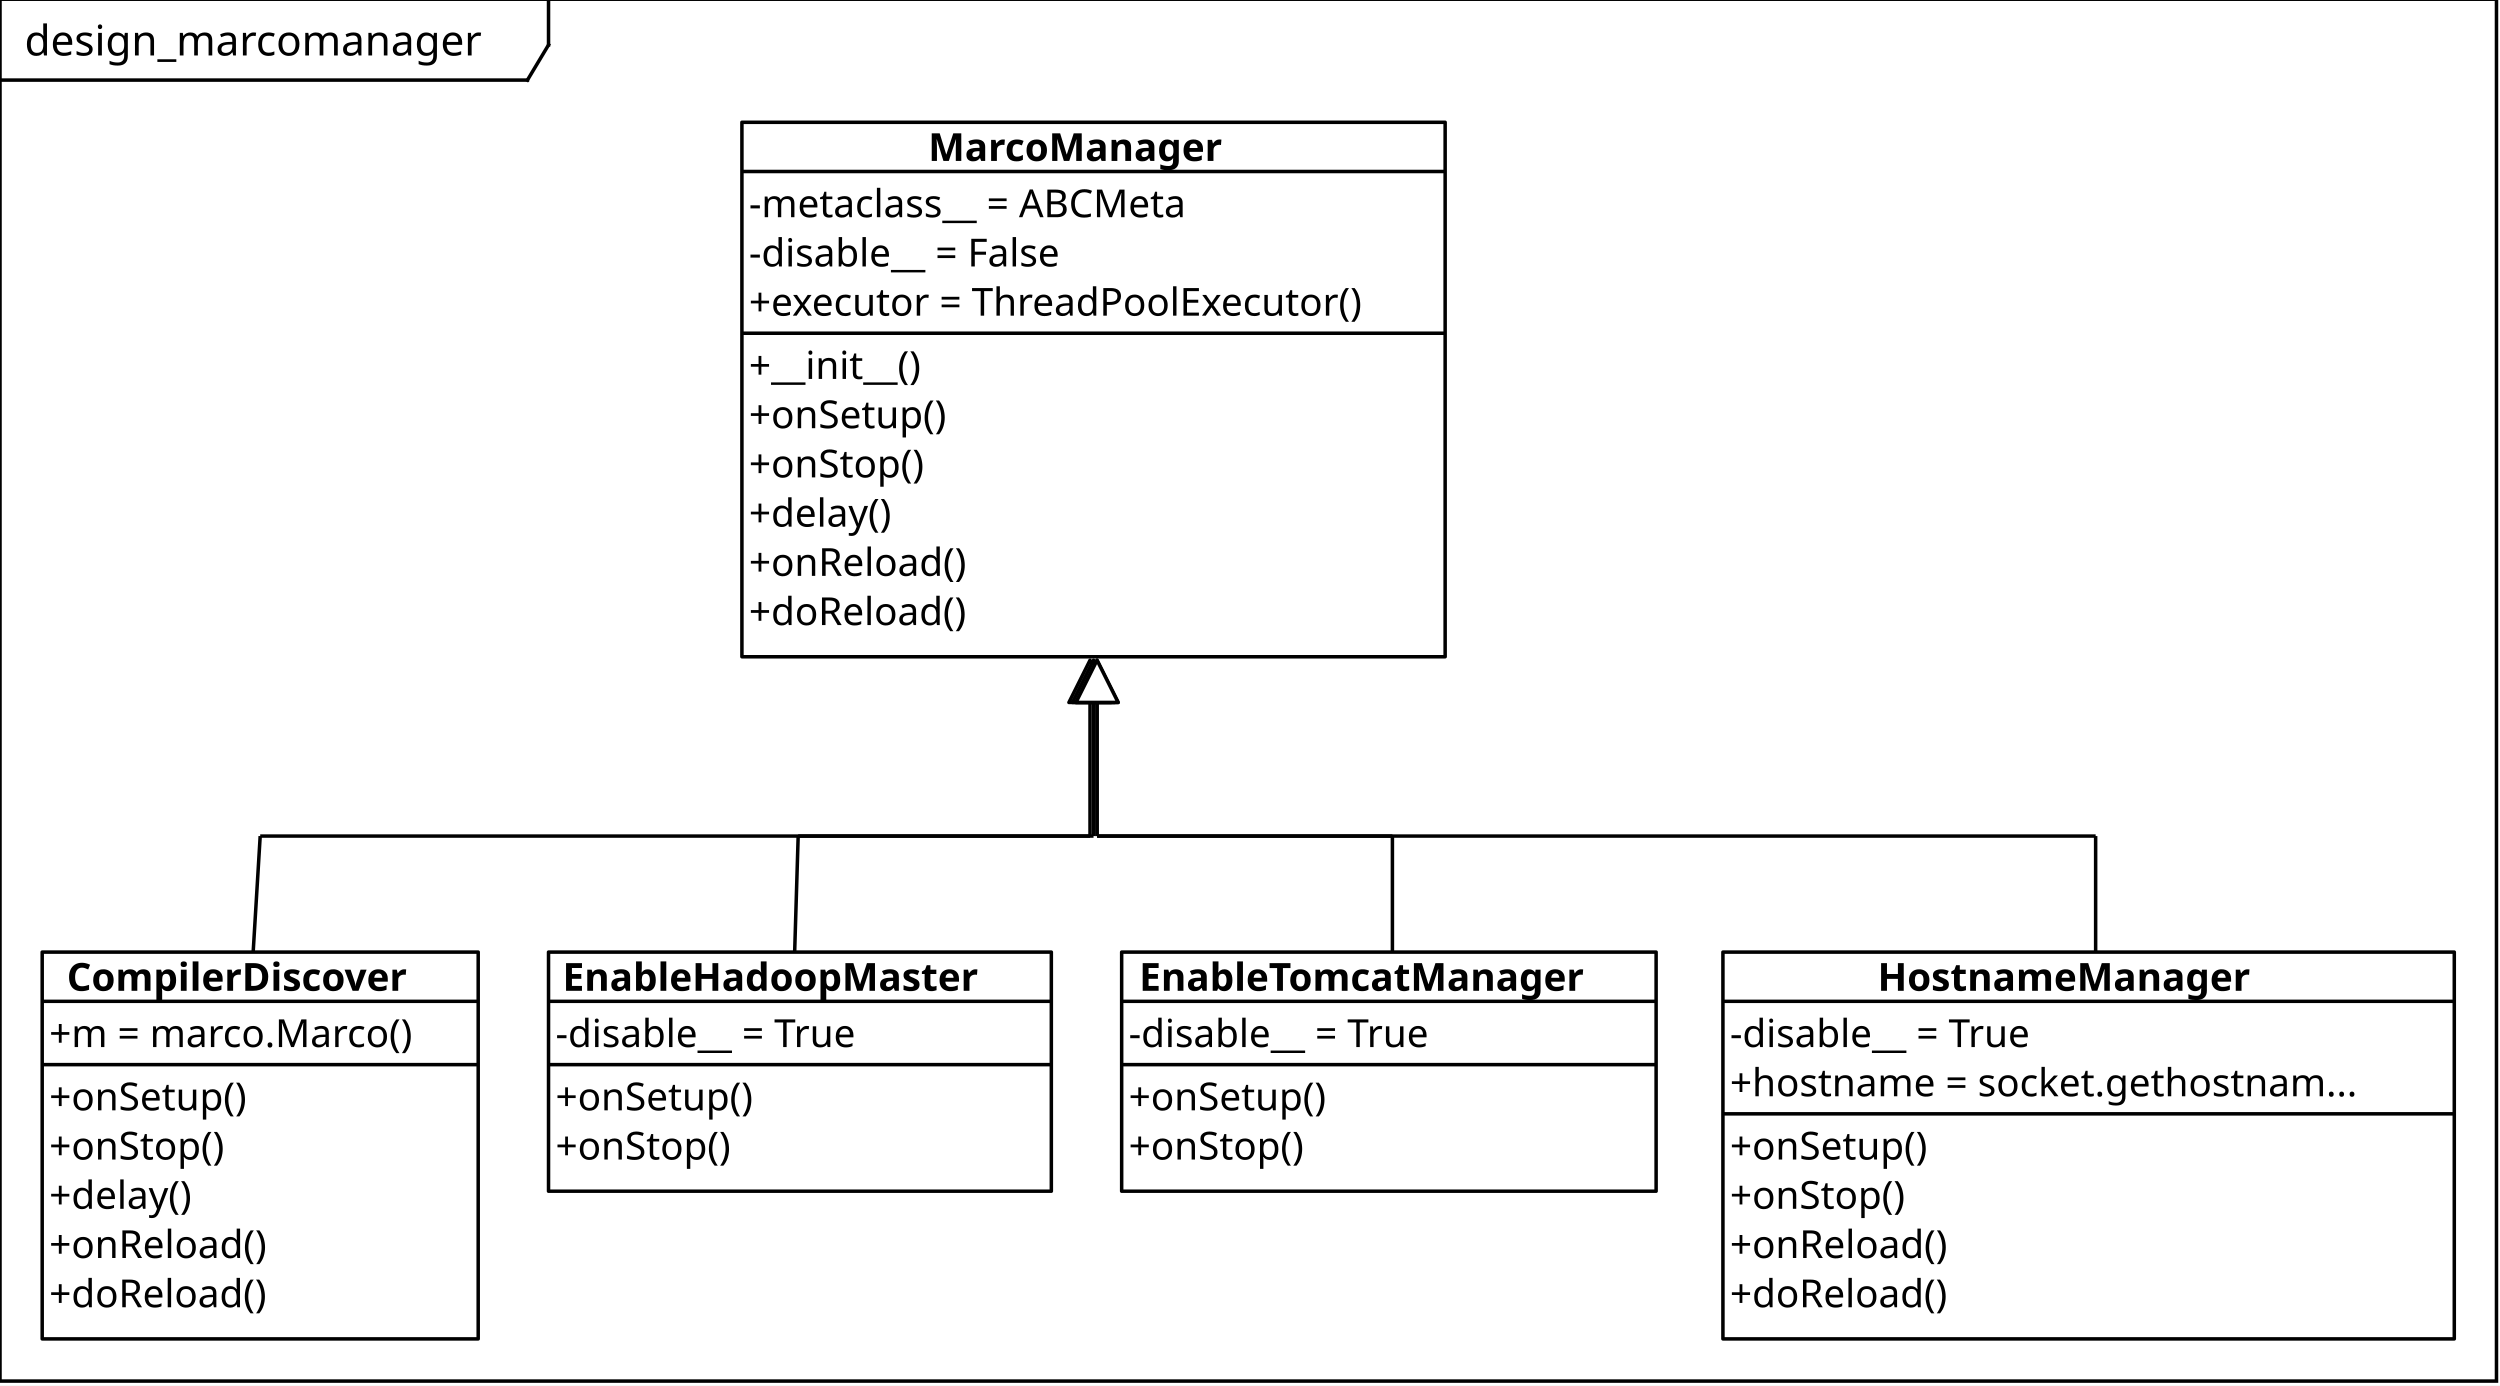
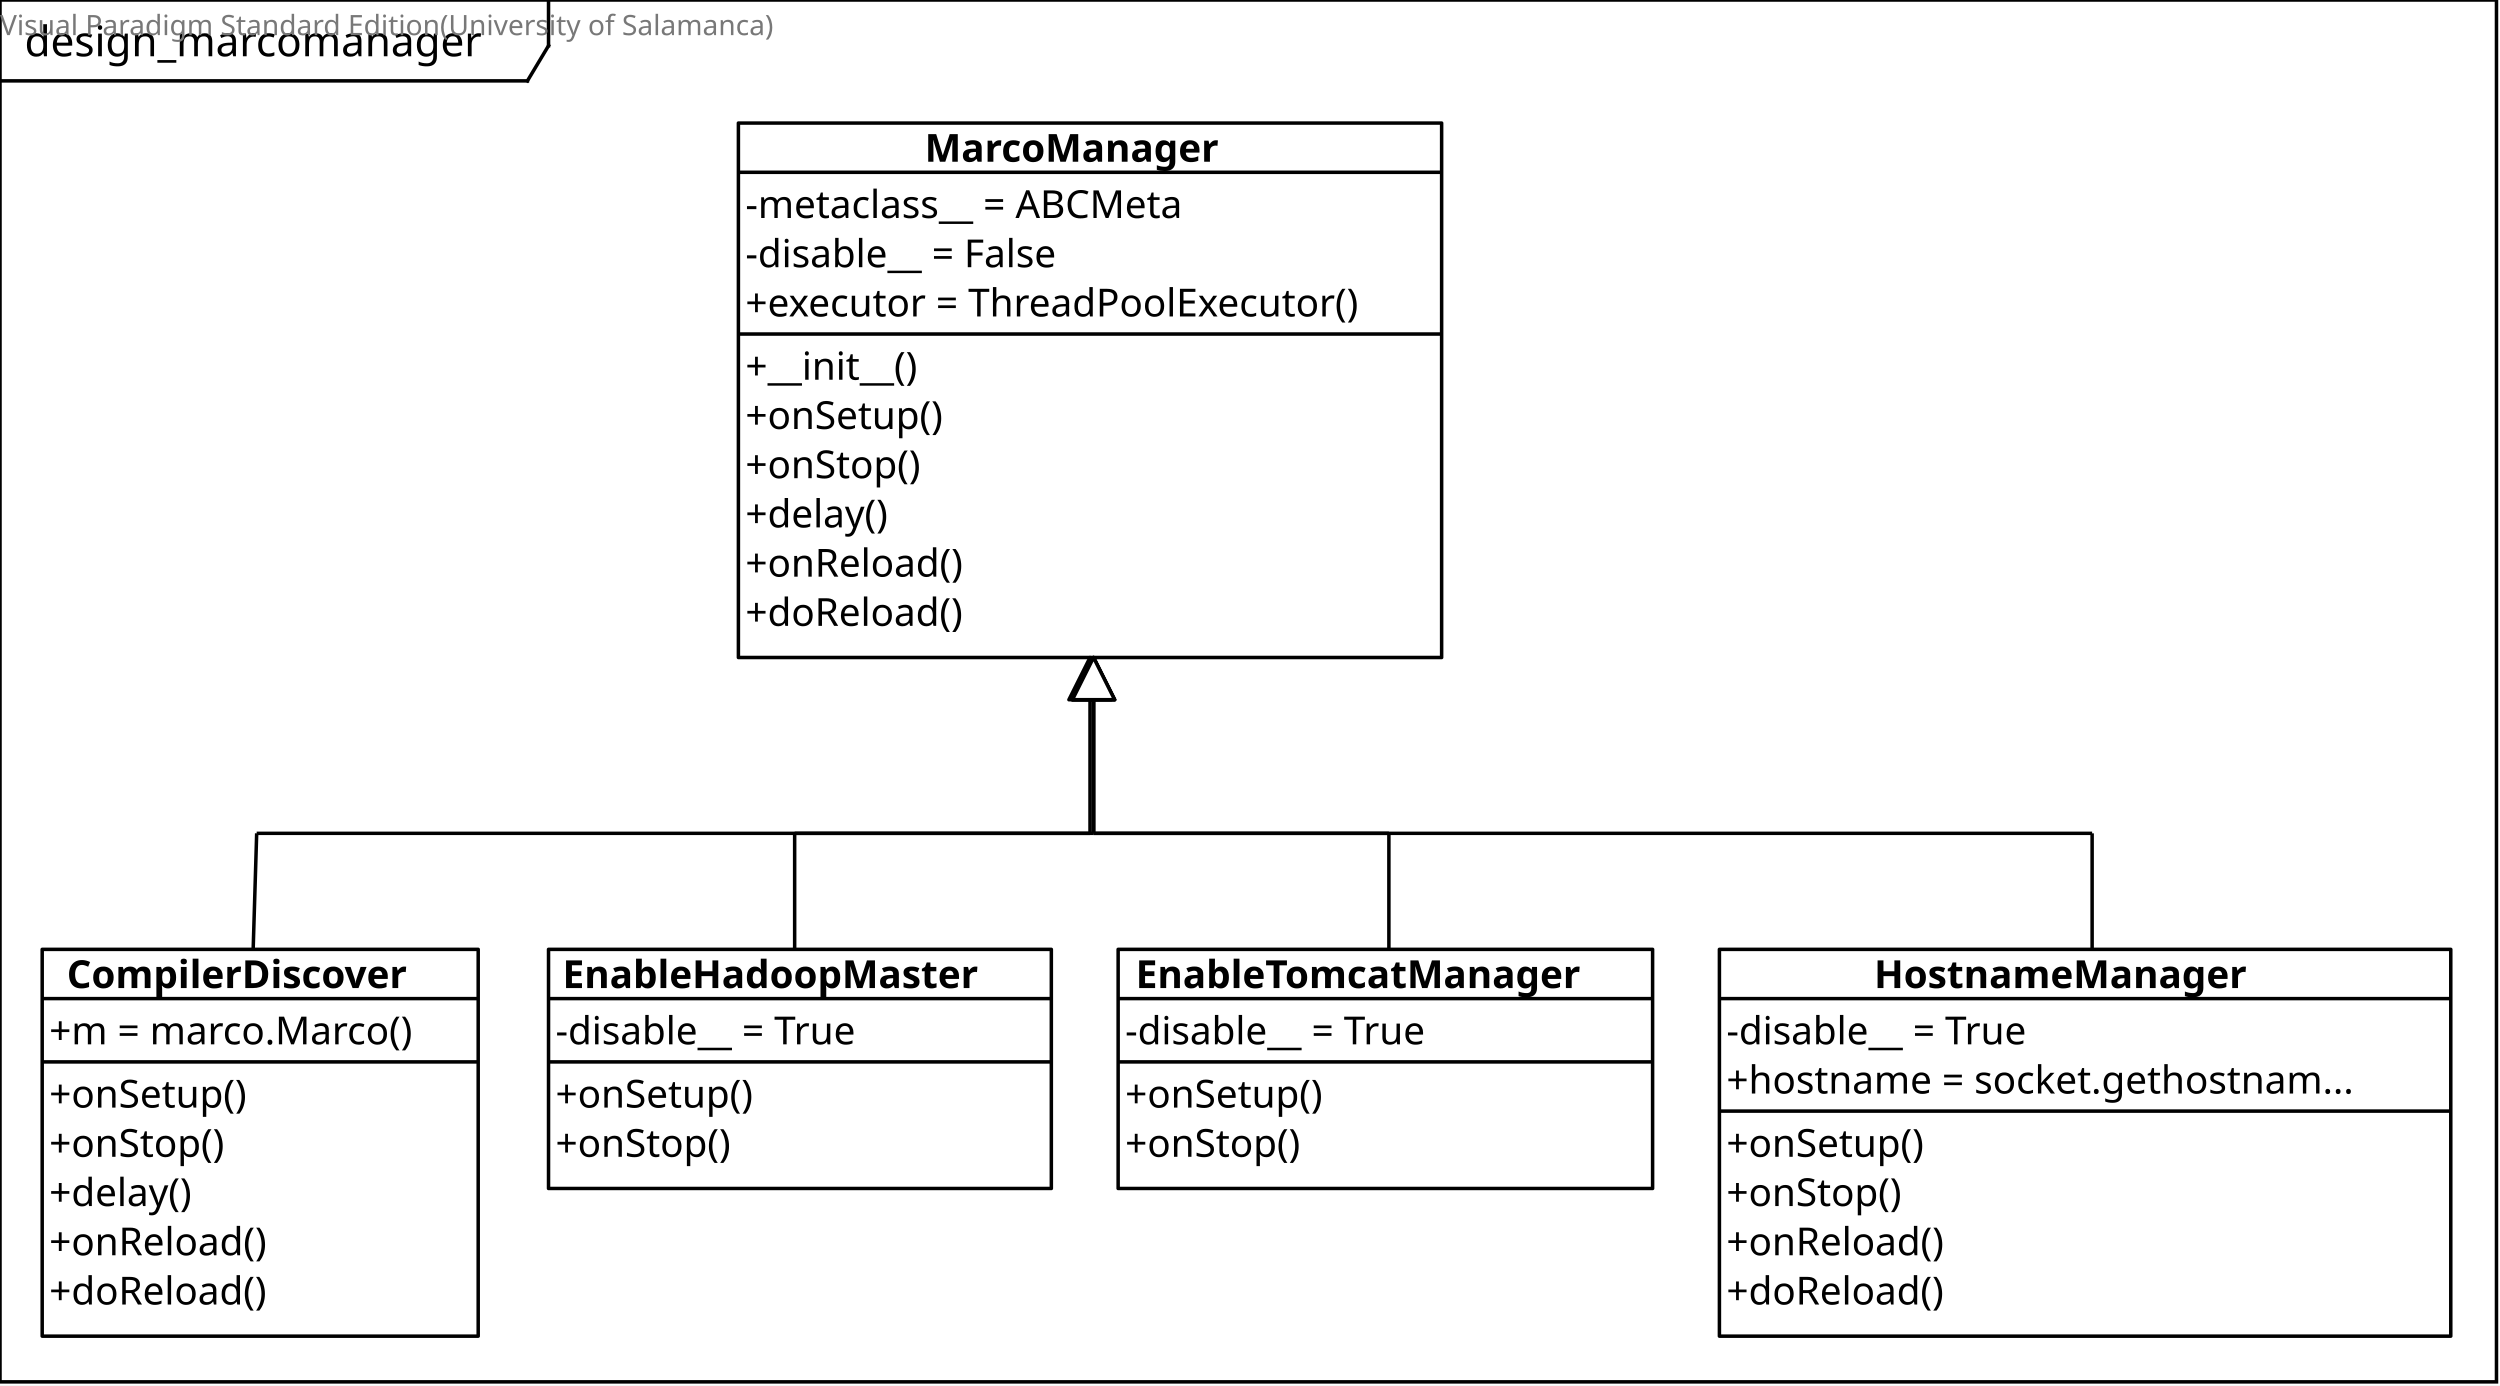
- <svg xmlns="http://www.w3.org/2000/svg" color-interpolation="auto" color-rendering="auto" fill="rgb(0,0,0)" fill-opacity="0" font-family="'Dialog'" font-size="12" font-style="normal" font-weight="normal" height="394" image-rendering="auto" shape-rendering="auto" stroke="rgb(0,0,0)" stroke-dasharray="none" stroke-dashoffset="0" stroke-linecap="square" stroke-linejoin="miter" stroke-miterlimit="10" stroke-opacity="0" stroke-width="1" text-rendering="auto" width="711">
+ <svg xmlns="http://www.w3.org/2000/svg" fill-opacity="0" color-rendering="auto" color-interpolation="auto" stroke="rgb(0,0,0)" text-rendering="auto" stroke-linecap="square" width="711" stroke-miterlimit="10" stroke-opacity="0" shape-rendering="auto" fill="rgb(0,0,0)" stroke-dasharray="none" font-weight="normal" stroke-width="1" height="394" font-family="'Dialog'" font-style="normal" stroke-linejoin="miter" font-size="12" stroke-dashoffset="0" image-rendering="auto">
  <defs id="genericDefs" />
  <g>
    <defs id="defs1">
      <clipPath clipPathUnits="userSpaceOnUse" id="clipPath1">
        <path d="M-7 -7 L211 -7 L211 163 L-7 163 L-7 -7 Z" />
      </clipPath>
      <clipPath clipPathUnits="userSpaceOnUse" id="clipPath2">
        <path d="M0 0 L0 138 L200 138 L200 0 Z" />
      </clipPath>
      <clipPath clipPathUnits="userSpaceOnUse" id="clipPath3">
        <path d="M0 0 L200 0 L200 14 L0 14 L0 0 Z" />
      </clipPath>
      <clipPath clipPathUnits="userSpaceOnUse" id="clipPath4">
        <path d="M-7 -7 L219 -7 L219 121 L-7 121 L-7 -7 Z" />
      </clipPath>
      <clipPath clipPathUnits="userSpaceOnUse" id="clipPath5">
-         <path d="M0 -0 L0 96 L208 96 L208 -0 Z" />
+         <path d="M0 0 L0 96 L208 96 L208 0 Z" />
      </clipPath>
      <clipPath clipPathUnits="userSpaceOnUse" id="clipPath6">
-         <path d="M0 -0 L208 -0 L208 14 L0 14 L0 -0 Z" />
+         <path d="M0 0 L207 0 L207 14 L0 14 L0 0 Z" />
      </clipPath>
      <clipPath clipPathUnits="userSpaceOnUse" id="clipPath7">
        <path d="M-7 -7 L163 -7 L163 79 L-7 79 L-7 -7 Z" />
      </clipPath>
      <clipPath clipPathUnits="userSpaceOnUse" id="clipPath8">
-         <path d="M0 -0 L0 54 L152 54 L152 -0 Z" />
+         <path d="M0 0 L0 54 L152 54 L152 0 Z" />
      </clipPath>
      <clipPath clipPathUnits="userSpaceOnUse" id="clipPath9">
-         <path d="M0 -0 L152 -0 L152 14 L0 14 L0 -0 Z" />
+         <path d="M0 0 L152 0 L152 14 L0 14 L0 0 Z" />
      </clipPath>
      <clipPath clipPathUnits="userSpaceOnUse" id="clipPath10">
        <path d="M-7 -7 L154 -7 L154 79 L-7 79 L-7 -7 Z" />
      </clipPath>
      <clipPath clipPathUnits="userSpaceOnUse" id="clipPath11">
-         <path d="M0 -0 L0 54 L143 54 L143 -0 Z" />
+         <path d="M0 0 L0 54 L143 54 L143 0 Z" />
      </clipPath>
      <clipPath clipPathUnits="userSpaceOnUse" id="clipPath12">
-         <path d="M0 -0 L143 -0 L143 14 L0 14 L0 -0 Z" />
+         <path d="M0 0 L143 0 L143 14 L0 14 L0 0 Z" />
      </clipPath>
      <clipPath clipPathUnits="userSpaceOnUse" id="clipPath13">
        <path d="M-7 -7 L135 -7 L135 121 L-7 121 L-7 -7 Z" />
      </clipPath>
      <clipPath clipPathUnits="userSpaceOnUse" id="clipPath14">
-         <path d="M0 -0 L0 96 L124 96 L124 -0 Z" />
+         <path d="M0 0 L0 96 L124 96 L124 0 Z" />
      </clipPath>
      <clipPath clipPathUnits="userSpaceOnUse" id="clipPath15">
-         <path d="M0 -0 L124 -0 L124 14 L0 14 L0 -0 Z" />
+         <path d="M0 0 L124 0 L124 14 L0 14 L0 0 Z" />
      </clipPath>
      <clipPath clipPathUnits="userSpaceOnUse" id="clipPath16">
-         <path d="M0 -0 L352 -0 L352 198 L0 198 L0 -0 Z" />
+         <path d="M0 0 L351 0 L351 198 L0 198 L0 0 Z" />
      </clipPath>
      <clipPath clipPathUnits="userSpaceOnUse" id="clipPath17">
-         <path d="M0 -0 L200 -0 L200 198 L0 198 L0 -0 Z" />
+         <path d="M0 0 L199 0 L199 198 L0 198 L0 0 Z" />
      </clipPath>
      <clipPath clipPathUnits="userSpaceOnUse" id="clipPath18">
-         <path d="M0 -0 L400 -0 L400 198 L0 198 L0 -0 Z" />
+         <path d="M0 0 L399 0 L399 198 L0 198 L0 0 Z" />
      </clipPath>
    </defs>
-     <g fill="white" fill-opacity="1" stroke="white" stroke-opacity="1" text-rendering="geometricPrecision">
-       <rect height="394" stroke="none" width="711" x="0" y="0" />
-       <rect fill="none" height="393" stroke="black" transform="translate(-68,-20.2222)" width="710" x="68" y="20" />
-       <text fill="black" stroke="none" transform="translate(-68,-20.2222)" x="75" y="36" xml:space="preserve">design_marcomanager</text>
-       <line fill="none" stroke="black" transform="translate(-68,-20.2222)" x1="68" x2="218" y1="43" y2="43" />
-       <line fill="none" stroke="black" transform="translate(-68,-20.2222)" x1="224" x2="224" y1="20" y2="33" />
-       <line fill="none" stroke="black" transform="translate(-68,-20.2222)" x1="224" x2="218" y1="33" y2="43" />
-     </g>
-     <g fill="white" fill-opacity="1" font-family="sans-serif" font-size="11" font-weight="bold" stroke="white" stroke-opacity="1" text-rendering="geometricPrecision" transform="translate(211,34.7778)">
-       <rect clip-path="url(#clipPath1)" height="152" stroke="none" width="200" x="0" y="0" />
-     </g>
-     <g fill="black" fill-opacity="1" font-family="sans-serif" font-size="11" font-weight="bold" stroke="black" stroke-linecap="butt" stroke-linejoin="round" stroke-miterlimit="0" stroke-opacity="1" text-rendering="geometricPrecision" transform="translate(211,34.7778)">
-       <rect clip-path="url(#clipPath1)" fill="none" height="152" width="200" x="0" y="0" />
-       <line clip-path="url(#clipPath1)" fill="none" x1="0" x2="200" y1="14" y2="14" />
-     </g>
-     <g fill="black" fill-opacity="1" font-family="sans-serif" font-size="11" stroke="black" stroke-opacity="1" text-rendering="geometricPrecision" transform="matrix(1,0,0,1,211,48.7778)">
-       <text clip-path="url(#clipPath2)" stroke="none" x="2" y="13" xml:space="preserve">-metaclass__ = ABCMeta</text>
-     </g>
-     <g fill="black" fill-opacity="1" font-family="sans-serif" font-size="11" stroke="black" stroke-opacity="1" text-rendering="geometricPrecision" transform="matrix(1,0,0,1,211,48.7778)">
-       <text clip-path="url(#clipPath2)" stroke="none" x="2" y="27" xml:space="preserve">-disable__ = False</text>
-     </g>
-     <g fill="black" fill-opacity="1" font-family="sans-serif" font-size="11" stroke="black" stroke-opacity="1" text-rendering="geometricPrecision" transform="matrix(1,0,0,1,211,48.7778)">
-       <text clip-path="url(#clipPath2)" stroke="none" x="2" y="41" xml:space="preserve">+executor = ThreadPoolExecutor()</text>
-       <line clip-path="url(#clipPath2)" fill="none" stroke-linecap="butt" stroke-linejoin="bevel" stroke-miterlimit="0" x1="0" x2="200" y1="46" y2="46" />
-     </g>
-     <g fill="black" fill-opacity="1" font-family="sans-serif" font-size="11" stroke="black" stroke-opacity="1" text-rendering="geometricPrecision" transform="matrix(1,0,0,1,211,48.7778)">
-       <text clip-path="url(#clipPath2)" stroke="none" x="2" y="59" xml:space="preserve">+__init__()</text>
-     </g>
-     <g fill="black" fill-opacity="1" font-family="sans-serif" font-size="11" stroke="black" stroke-opacity="1" text-rendering="geometricPrecision" transform="matrix(1,0,0,1,211,48.7778)">
-       <text clip-path="url(#clipPath2)" stroke="none" x="2" y="73" xml:space="preserve">+onSetup()</text>
-     </g>
-     <g fill="black" fill-opacity="1" font-family="sans-serif" font-size="11" stroke="black" stroke-opacity="1" text-rendering="geometricPrecision" transform="matrix(1,0,0,1,211,48.7778)">
-       <text clip-path="url(#clipPath2)" stroke="none" x="2" y="87" xml:space="preserve">+onStop()</text>
-     </g>
-     <g fill="black" fill-opacity="1" font-family="sans-serif" font-size="11" stroke="black" stroke-opacity="1" text-rendering="geometricPrecision" transform="matrix(1,0,0,1,211,48.7778)">
-       <text clip-path="url(#clipPath2)" stroke="none" x="2" y="101" xml:space="preserve">+delay()</text>
-     </g>
-     <g fill="black" fill-opacity="1" font-family="sans-serif" font-size="11" stroke="black" stroke-opacity="1" text-rendering="geometricPrecision" transform="matrix(1,0,0,1,211,48.7778)">
-       <text clip-path="url(#clipPath2)" stroke="none" x="2" y="115" xml:space="preserve">+onReload()</text>
-     </g>
-     <g fill="black" fill-opacity="1" font-family="sans-serif" font-size="11" stroke="black" stroke-opacity="1" text-rendering="geometricPrecision" transform="matrix(1,0,0,1,211,48.7778)">
-       <text clip-path="url(#clipPath2)" stroke="none" x="2" y="129" xml:space="preserve">+doReload()</text>
-     </g>
-     <g fill="black" fill-opacity="1" font-family="sans-serif" font-size="11" font-weight="bold" stroke="black" stroke-opacity="1" text-rendering="geometricPrecision" transform="translate(211,34.7778)">
-       <text clip-path="url(#clipPath3)" stroke="none" x="53" y="11" xml:space="preserve">MarcoManager</text>
-     </g>
-     <g fill="white" fill-opacity="1" font-family="sans-serif" font-size="11" font-weight="bold" stroke="white" stroke-opacity="1" text-rendering="geometricPrecision" transform="translate(490,270.7778)">
-       <rect clip-path="url(#clipPath4)" height="110" stroke="none" width="208" x="0" y="0" />
-     </g>
-     <g fill="black" fill-opacity="1" font-family="sans-serif" font-size="11" font-weight="bold" stroke="black" stroke-linecap="butt" stroke-linejoin="round" stroke-miterlimit="0" stroke-opacity="1" text-rendering="geometricPrecision" transform="translate(490,270.7778)">
-       <rect clip-path="url(#clipPath4)" fill="none" height="110" width="208" x="0" y="0" />
-       <line clip-path="url(#clipPath4)" fill="none" x1="0" x2="208" y1="14" y2="14" />
-     </g>
-     <g fill="black" fill-opacity="1" font-family="sans-serif" font-size="11" stroke="black" stroke-opacity="1" text-rendering="geometricPrecision" transform="matrix(1,0,0,1,490,284.7778)">
-       <text clip-path="url(#clipPath5)" stroke="none" x="2" y="13" xml:space="preserve">-disable__ = True</text>
-     </g>
-     <g fill="black" fill-opacity="1" font-family="sans-serif" font-size="11" stroke="black" stroke-opacity="1" text-rendering="geometricPrecision" transform="matrix(1,0,0,1,490,284.7778)">
-       <text clip-path="url(#clipPath5)" stroke="none" x="2" y="27" xml:space="preserve">+hostname = socket.gethostnam...</text>
-       <line clip-path="url(#clipPath5)" fill="none" stroke-linecap="butt" stroke-linejoin="bevel" stroke-miterlimit="0" x1="0" x2="208" y1="32" y2="32" />
-     </g>
-     <g fill="black" fill-opacity="1" font-family="sans-serif" font-size="11" stroke="black" stroke-opacity="1" text-rendering="geometricPrecision" transform="matrix(1,0,0,1,490,284.7778)">
-       <text clip-path="url(#clipPath5)" stroke="none" x="2" y="45" xml:space="preserve">+onSetup()</text>
-     </g>
-     <g fill="black" fill-opacity="1" font-family="sans-serif" font-size="11" stroke="black" stroke-opacity="1" text-rendering="geometricPrecision" transform="matrix(1,0,0,1,490,284.7778)">
-       <text clip-path="url(#clipPath5)" stroke="none" x="2" y="59" xml:space="preserve">+onStop()</text>
-     </g>
-     <g fill="black" fill-opacity="1" font-family="sans-serif" font-size="11" stroke="black" stroke-opacity="1" text-rendering="geometricPrecision" transform="matrix(1,0,0,1,490,284.7778)">
-       <text clip-path="url(#clipPath5)" stroke="none" x="2" y="73" xml:space="preserve">+onReload()</text>
-     </g>
-     <g fill="black" fill-opacity="1" font-family="sans-serif" font-size="11" stroke="black" stroke-opacity="1" text-rendering="geometricPrecision" transform="matrix(1,0,0,1,490,284.7778)">
-       <text clip-path="url(#clipPath5)" stroke="none" x="2" y="87" xml:space="preserve">+doReload()</text>
-     </g>
-     <g fill="black" fill-opacity="1" font-family="sans-serif" font-size="11" font-weight="bold" stroke="black" stroke-opacity="1" text-rendering="geometricPrecision" transform="translate(490,270.7778)">
-       <text clip-path="url(#clipPath6)" stroke="none" x="44" y="11" xml:space="preserve">HostnameManager</text>
-     </g>
-     <g fill="white" fill-opacity="1" font-family="sans-serif" font-size="11" font-weight="bold" stroke="white" stroke-opacity="1" text-rendering="geometricPrecision" transform="translate(319,270.7778)">
-       <rect clip-path="url(#clipPath7)" height="68" stroke="none" width="152" x="0" y="0" />
-     </g>
-     <g fill="black" fill-opacity="1" font-family="sans-serif" font-size="11" font-weight="bold" stroke="black" stroke-linecap="butt" stroke-linejoin="round" stroke-miterlimit="0" stroke-opacity="1" text-rendering="geometricPrecision" transform="translate(319,270.7778)">
-       <rect clip-path="url(#clipPath7)" fill="none" height="68" width="152" x="0" y="0" />
-       <line clip-path="url(#clipPath7)" fill="none" x1="0" x2="152" y1="14" y2="14" />
-     </g>
-     <g fill="black" fill-opacity="1" font-family="sans-serif" font-size="11" stroke="black" stroke-opacity="1" text-rendering="geometricPrecision" transform="matrix(1,0,0,1,319,284.7778)">
-       <text clip-path="url(#clipPath8)" stroke="none" x="2" y="13" xml:space="preserve">-disable__ = True</text>
-     </g>
-     <g fill="black" fill-opacity="1" font-family="sans-serif" font-size="11" stroke="black" stroke-linecap="butt" stroke-linejoin="bevel" stroke-miterlimit="0" stroke-opacity="1" text-rendering="geometricPrecision" transform="matrix(1,0,0,1,319,284.7778)">
-       <line clip-path="url(#clipPath8)" fill="none" x1="0" x2="152" y1="18" y2="18" />
-     </g>
-     <g fill="black" fill-opacity="1" font-family="sans-serif" font-size="11" stroke="black" stroke-opacity="1" text-rendering="geometricPrecision" transform="matrix(1,0,0,1,319,284.7778)">
-       <text clip-path="url(#clipPath8)" stroke="none" x="2" y="31" xml:space="preserve">+onSetup()</text>
-     </g>
-     <g fill="black" fill-opacity="1" font-family="sans-serif" font-size="11" stroke="black" stroke-opacity="1" text-rendering="geometricPrecision" transform="matrix(1,0,0,1,319,284.7778)">
-       <text clip-path="url(#clipPath8)" stroke="none" x="2" y="45" xml:space="preserve">+onStop()</text>
-     </g>
-     <g fill="black" fill-opacity="1" font-family="sans-serif" font-size="11" font-weight="bold" stroke="black" stroke-opacity="1" text-rendering="geometricPrecision" transform="translate(319,270.7778)">
-       <text clip-path="url(#clipPath9)" stroke="none" x="5" y="11" xml:space="preserve">EnableTomcatManager</text>
-     </g>
-     <g fill="white" fill-opacity="1" font-family="sans-serif" font-size="11" font-weight="bold" stroke="white" stroke-opacity="1" text-rendering="geometricPrecision" transform="translate(156,270.7778)">
-       <rect clip-path="url(#clipPath10)" height="68" stroke="none" width="143" x="0" y="0" />
-     </g>
-     <g fill="black" fill-opacity="1" font-family="sans-serif" font-size="11" font-weight="bold" stroke="black" stroke-linecap="butt" stroke-linejoin="round" stroke-miterlimit="0" stroke-opacity="1" text-rendering="geometricPrecision" transform="translate(156,270.7778)">
-       <rect clip-path="url(#clipPath10)" fill="none" height="68" width="143" x="0" y="0" />
-       <line clip-path="url(#clipPath10)" fill="none" x1="0" x2="143" y1="14" y2="14" />
-     </g>
-     <g fill="black" fill-opacity="1" font-family="sans-serif" font-size="11" stroke="black" stroke-opacity="1" text-rendering="geometricPrecision" transform="matrix(1,0,0,1,156,284.7778)">
-       <text clip-path="url(#clipPath11)" stroke="none" x="2" y="13" xml:space="preserve">-disable__ = True</text>
-     </g>
-     <g fill="black" fill-opacity="1" font-family="sans-serif" font-size="11" stroke="black" stroke-linecap="butt" stroke-linejoin="bevel" stroke-miterlimit="0" stroke-opacity="1" text-rendering="geometricPrecision" transform="matrix(1,0,0,1,156,284.7778)">
-       <line clip-path="url(#clipPath11)" fill="none" x1="0" x2="143" y1="18" y2="18" />
-     </g>
-     <g fill="black" fill-opacity="1" font-family="sans-serif" font-size="11" stroke="black" stroke-opacity="1" text-rendering="geometricPrecision" transform="matrix(1,0,0,1,156,284.7778)">
-       <text clip-path="url(#clipPath11)" stroke="none" x="2" y="31" xml:space="preserve">+onSetup()</text>
-     </g>
-     <g fill="black" fill-opacity="1" font-family="sans-serif" font-size="11" stroke="black" stroke-opacity="1" text-rendering="geometricPrecision" transform="matrix(1,0,0,1,156,284.7778)">
-       <text clip-path="url(#clipPath11)" stroke="none" x="2" y="45" xml:space="preserve">+onStop()</text>
-     </g>
-     <g fill="black" fill-opacity="1" font-family="sans-serif" font-size="11" font-weight="bold" stroke="black" stroke-opacity="1" text-rendering="geometricPrecision" transform="translate(156,270.7778)">
-       <text clip-path="url(#clipPath12)" stroke="none" x="4" y="11" xml:space="preserve">EnableHadoopMaster</text>
-     </g>
-     <g fill="white" fill-opacity="1" font-family="sans-serif" font-size="11" font-weight="bold" stroke="white" stroke-opacity="1" text-rendering="geometricPrecision" transform="translate(12,270.7778)">
-       <rect clip-path="url(#clipPath13)" height="110" stroke="none" width="124" x="0" y="0" />
-     </g>
-     <g fill="black" fill-opacity="1" font-family="sans-serif" font-size="11" font-weight="bold" stroke="black" stroke-linecap="butt" stroke-linejoin="round" stroke-miterlimit="0" stroke-opacity="1" text-rendering="geometricPrecision" transform="translate(12,270.7778)">
-       <rect clip-path="url(#clipPath13)" fill="none" height="110" width="124" x="0" y="0" />
-       <line clip-path="url(#clipPath13)" fill="none" x1="0" x2="124" y1="14" y2="14" />
-     </g>
-     <g fill="black" fill-opacity="1" font-family="sans-serif" font-size="11" stroke="black" stroke-opacity="1" text-rendering="geometricPrecision" transform="matrix(1,0,0,1,12,284.7778)">
-       <text clip-path="url(#clipPath14)" stroke="none" x="2" y="13" xml:space="preserve">+m = marco.Marco()</text>
-     </g>
-     <g fill="black" fill-opacity="1" font-family="sans-serif" font-size="11" stroke="black" stroke-linecap="butt" stroke-linejoin="bevel" stroke-miterlimit="0" stroke-opacity="1" text-rendering="geometricPrecision" transform="matrix(1,0,0,1,12,284.7778)">
-       <line clip-path="url(#clipPath14)" fill="none" x1="0" x2="124" y1="18" y2="18" />
-     </g>
-     <g fill="black" fill-opacity="1" font-family="sans-serif" font-size="11" stroke="black" stroke-opacity="1" text-rendering="geometricPrecision" transform="matrix(1,0,0,1,12,284.7778)">
-       <text clip-path="url(#clipPath14)" stroke="none" x="2" y="31" xml:space="preserve">+onSetup()</text>
-     </g>
-     <g fill="black" fill-opacity="1" font-family="sans-serif" font-size="11" stroke="black" stroke-opacity="1" text-rendering="geometricPrecision" transform="matrix(1,0,0,1,12,284.7778)">
-       <text clip-path="url(#clipPath14)" stroke="none" x="2" y="45" xml:space="preserve">+onStop()</text>
-     </g>
-     <g fill="black" fill-opacity="1" font-family="sans-serif" font-size="11" stroke="black" stroke-opacity="1" text-rendering="geometricPrecision" transform="matrix(1,0,0,1,12,284.7778)">
-       <text clip-path="url(#clipPath14)" stroke="none" x="2" y="59" xml:space="preserve">+delay()</text>
-     </g>
-     <g fill="black" fill-opacity="1" font-family="sans-serif" font-size="11" stroke="black" stroke-opacity="1" text-rendering="geometricPrecision" transform="matrix(1,0,0,1,12,284.7778)">
-       <text clip-path="url(#clipPath14)" stroke="none" x="2" y="73" xml:space="preserve">+onReload()</text>
-     </g>
-     <g fill="black" fill-opacity="1" font-family="sans-serif" font-size="11" stroke="black" stroke-opacity="1" text-rendering="geometricPrecision" transform="matrix(1,0,0,1,12,284.7778)">
-       <text clip-path="url(#clipPath14)" stroke="none" x="2" y="87" xml:space="preserve">+doReload()</text>
-     </g>
-     <g fill="black" fill-opacity="1" font-family="sans-serif" font-size="11" font-weight="bold" stroke="black" stroke-opacity="1" text-rendering="geometricPrecision" transform="translate(12,270.7778)">
-       <text clip-path="url(#clipPath15)" stroke="none" x="7" y="11" xml:space="preserve">CompilerDiscover</text>
-     </g>
-     <g fill="black" fill-opacity="1" font-family="sans-serif" font-size="11" stroke="black" stroke-linecap="butt" stroke-linejoin="round" stroke-opacity="1" text-rendering="geometricPrecision" transform="translate(18,131.7778)">
-       <line clip-path="url(#clipPath16)" fill="none" x1="292" x2="292" y1="56" y2="106" />
-       <line clip-path="url(#clipPath16)" fill="none" x1="292" x2="56" y1="106" y2="106" />
-       <line clip-path="url(#clipPath16)" fill="none" x1="56" x2="54" y1="106" y2="139" />
-       <polygon clip-path="url(#clipPath16)" fill="white" points=" 292 56 286 68 298 68" stroke="none" />
-       <polygon clip-path="url(#clipPath16)" fill="none" points=" 292 56 286 68 298 68" />
-     </g>
-     <g fill="black" fill-opacity="1" font-family="sans-serif" font-size="11" stroke="black" stroke-linecap="butt" stroke-linejoin="round" stroke-opacity="1" text-rendering="geometricPrecision" transform="translate(171,131.7778)">
-       <line clip-path="url(#clipPath17)" fill="none" x1="140" x2="140" y1="56" y2="106" />
-       <line clip-path="url(#clipPath17)" fill="none" x1="140" x2="56" y1="106" y2="106" />
-       <line clip-path="url(#clipPath17)" fill="none" x1="56" x2="55" y1="106" y2="139" />
-       <polygon clip-path="url(#clipPath17)" fill="white" points=" 140 56 134 68 146 68" stroke="none" />
-       <polygon clip-path="url(#clipPath17)" fill="none" points=" 140 56 134 68 146 68" />
-     </g>
-     <g fill="black" fill-opacity="1" font-family="sans-serif" font-size="11" stroke="black" stroke-linecap="butt" stroke-linejoin="round" stroke-opacity="1" text-rendering="geometricPrecision" transform="translate(256,131.7778)">
-       <line clip-path="url(#clipPath17)" fill="none" x1="56" x2="56" y1="56" y2="106" />
-       <line clip-path="url(#clipPath17)" fill="none" x1="56" x2="140" y1="106" y2="106" />
-       <line clip-path="url(#clipPath17)" fill="none" x1="140" x2="140" y1="106" y2="139" />
-       <polygon clip-path="url(#clipPath17)" fill="white" points=" 56 56 50 68 62 68" stroke="none" />
-       <polygon clip-path="url(#clipPath17)" fill="none" points=" 56 56 50 68 62 68" />
-     </g>
-     <g fill="black" fill-opacity="1" font-family="sans-serif" font-size="11" stroke="black" stroke-linecap="butt" stroke-linejoin="round" stroke-opacity="1" text-rendering="geometricPrecision" transform="translate(256,131.7778)">
-       <line clip-path="url(#clipPath18)" fill="none" x1="56" x2="56" y1="56" y2="106" />
-       <line clip-path="url(#clipPath18)" fill="none" x1="56" x2="340" y1="106" y2="106" />
-       <line clip-path="url(#clipPath18)" fill="none" x1="340" x2="340" y1="106" y2="139" />
-       <polygon clip-path="url(#clipPath18)" fill="white" points=" 56 56 50 68 62 68" stroke="none" />
-       <polygon clip-path="url(#clipPath18)" fill="none" points=" 56 56 50 68 62 68" />
-     </g>
-     <g fill="rgb(120,120,120)" fill-opacity="1" font-size="8" stroke="rgb(120,120,120)" stroke-opacity="1" text-rendering="geometricPrecision" />
+     <g fill="white" text-rendering="geometricPrecision" fill-opacity="1" stroke-opacity="1" stroke="white">
+       <rect x="0" width="711" height="394" y="0" stroke="none" />
+       <rect x="68" y="20" transform="translate(-68,-20)" fill="none" width="710" height="393" stroke="black" />
+       <text fill="black" x="75" xml:space="preserve" y="36" transform="translate(-68,-20)" stroke="none">design_marcomanager</text>
+       <line transform="translate(-68,-20)" fill="none" x1="68" x2="218" y1="43" y2="43" stroke="black" />
+       <line transform="translate(-68,-20)" fill="none" x1="224" x2="224" y1="20" y2="33" stroke="black" />
+       <line transform="translate(-68,-20)" fill="none" x1="224" x2="218" y1="33" y2="43" stroke="black" />
+     </g>
+     <g font-size="11" transform="translate(210,35)" fill-opacity="1" fill="white" text-rendering="geometricPrecision" font-family="sans-serif" stroke="white" font-weight="bold" stroke-opacity="1">
+       <rect x="0" width="200" height="152" y="0" clip-path="url(#clipPath1)" stroke="none" />
+     </g>
+     <g font-size="11" stroke-linecap="butt" transform="translate(210,35)" fill-opacity="1" fill="black" text-rendering="geometricPrecision" font-family="sans-serif" stroke-linejoin="round" stroke="black" font-weight="bold" stroke-opacity="1" stroke-miterlimit="0">
+       <rect fill="none" x="0" width="200" height="152" y="0" clip-path="url(#clipPath1)" />
+       <line y2="14" fill="none" x1="0" clip-path="url(#clipPath1)" x2="200" y1="14" />
+     </g>
+     <g font-size="11" transform="matrix(1,0,0,1,210,49)" fill-opacity="1" fill="black" text-rendering="geometricPrecision" font-family="sans-serif" stroke="black" stroke-opacity="1">
+       <text x="2" xml:space="preserve" y="13" clip-path="url(#clipPath2)" stroke="none">-metaclass__ = ABCMeta</text>
+     </g>
+     <g font-size="11" transform="matrix(1,0,0,1,210,49)" fill-opacity="1" fill="black" text-rendering="geometricPrecision" font-family="sans-serif" stroke="black" stroke-opacity="1">
+       <text x="2" xml:space="preserve" y="27" clip-path="url(#clipPath2)" stroke="none">-disable__ = False</text>
+     </g>
+     <g font-size="11" transform="matrix(1,0,0,1,210,49)" fill-opacity="1" fill="black" text-rendering="geometricPrecision" font-family="sans-serif" stroke="black" stroke-opacity="1">
+       <text x="2" xml:space="preserve" y="41" clip-path="url(#clipPath2)" stroke="none">+executor = ThreadPoolExecutor()</text>
+       <line stroke-linecap="butt" clip-path="url(#clipPath2)" fill="none" x1="0" x2="200" y1="46" stroke-linejoin="bevel" y2="46" stroke-miterlimit="0" />
+     </g>
+     <g font-size="11" transform="matrix(1,0,0,1,210,49)" fill-opacity="1" fill="black" text-rendering="geometricPrecision" font-family="sans-serif" stroke="black" stroke-opacity="1">
+       <text x="2" xml:space="preserve" y="59" clip-path="url(#clipPath2)" stroke="none">+__init__()</text>
+     </g>
+     <g font-size="11" transform="matrix(1,0,0,1,210,49)" fill-opacity="1" fill="black" text-rendering="geometricPrecision" font-family="sans-serif" stroke="black" stroke-opacity="1">
+       <text x="2" xml:space="preserve" y="73" clip-path="url(#clipPath2)" stroke="none">+onSetup()</text>
+     </g>
+     <g font-size="11" transform="matrix(1,0,0,1,210,49)" fill-opacity="1" fill="black" text-rendering="geometricPrecision" font-family="sans-serif" stroke="black" stroke-opacity="1">
+       <text x="2" xml:space="preserve" y="87" clip-path="url(#clipPath2)" stroke="none">+onStop()</text>
+     </g>
+     <g font-size="11" transform="matrix(1,0,0,1,210,49)" fill-opacity="1" fill="black" text-rendering="geometricPrecision" font-family="sans-serif" stroke="black" stroke-opacity="1">
+       <text x="2" xml:space="preserve" y="101" clip-path="url(#clipPath2)" stroke="none">+delay()</text>
+     </g>
+     <g font-size="11" transform="matrix(1,0,0,1,210,49)" fill-opacity="1" fill="black" text-rendering="geometricPrecision" font-family="sans-serif" stroke="black" stroke-opacity="1">
+       <text x="2" xml:space="preserve" y="115" clip-path="url(#clipPath2)" stroke="none">+onReload()</text>
+     </g>
+     <g font-size="11" transform="matrix(1,0,0,1,210,49)" fill-opacity="1" fill="black" text-rendering="geometricPrecision" font-family="sans-serif" stroke="black" stroke-opacity="1">
+       <text x="2" xml:space="preserve" y="129" clip-path="url(#clipPath2)" stroke="none">+doReload()</text>
+     </g>
+     <g font-size="11" transform="translate(210,35)" fill-opacity="1" fill="black" text-rendering="geometricPrecision" font-family="sans-serif" stroke="black" font-weight="bold" stroke-opacity="1">
+       <text x="53" xml:space="preserve" y="11" clip-path="url(#clipPath3)" stroke="none">MarcoManager</text>
+     </g>
+     <g font-size="11" transform="translate(489,270)" fill-opacity="1" fill="white" text-rendering="geometricPrecision" font-family="sans-serif" stroke="white" font-weight="bold" stroke-opacity="1">
+       <rect x="0" width="208" height="110" y="0" clip-path="url(#clipPath4)" stroke="none" />
+     </g>
+     <g font-size="11" stroke-linecap="butt" transform="translate(489,270)" fill-opacity="1" fill="black" text-rendering="geometricPrecision" font-family="sans-serif" stroke-linejoin="round" stroke="black" font-weight="bold" stroke-opacity="1" stroke-miterlimit="0">
+       <rect fill="none" x="0" width="208" height="110" y="0" clip-path="url(#clipPath4)" />
+       <line y2="14" fill="none" x1="0" clip-path="url(#clipPath4)" x2="208" y1="14" />
+     </g>
+     <g font-size="11" transform="matrix(1,0,0,1,489,284)" fill-opacity="1" fill="black" text-rendering="geometricPrecision" font-family="sans-serif" stroke="black" stroke-opacity="1">
+       <text x="2" xml:space="preserve" y="13" clip-path="url(#clipPath5)" stroke="none">-disable__ = True</text>
+     </g>
+     <g font-size="11" transform="matrix(1,0,0,1,489,284)" fill-opacity="1" fill="black" text-rendering="geometricPrecision" font-family="sans-serif" stroke="black" stroke-opacity="1">
+       <text x="2" xml:space="preserve" y="27" clip-path="url(#clipPath5)" stroke="none">+hostname = socket.gethostnam...</text>
+       <line stroke-linecap="butt" clip-path="url(#clipPath5)" fill="none" x1="0" x2="208" y1="32" stroke-linejoin="bevel" y2="32" stroke-miterlimit="0" />
+     </g>
+     <g font-size="11" transform="matrix(1,0,0,1,489,284)" fill-opacity="1" fill="black" text-rendering="geometricPrecision" font-family="sans-serif" stroke="black" stroke-opacity="1">
+       <text x="2" xml:space="preserve" y="45" clip-path="url(#clipPath5)" stroke="none">+onSetup()</text>
+     </g>
+     <g font-size="11" transform="matrix(1,0,0,1,489,284)" fill-opacity="1" fill="black" text-rendering="geometricPrecision" font-family="sans-serif" stroke="black" stroke-opacity="1">
+       <text x="2" xml:space="preserve" y="59" clip-path="url(#clipPath5)" stroke="none">+onStop()</text>
+     </g>
+     <g font-size="11" transform="matrix(1,0,0,1,489,284)" fill-opacity="1" fill="black" text-rendering="geometricPrecision" font-family="sans-serif" stroke="black" stroke-opacity="1">
+       <text x="2" xml:space="preserve" y="73" clip-path="url(#clipPath5)" stroke="none">+onReload()</text>
+     </g>
+     <g font-size="11" transform="matrix(1,0,0,1,489,284)" fill-opacity="1" fill="black" text-rendering="geometricPrecision" font-family="sans-serif" stroke="black" stroke-opacity="1">
+       <text x="2" xml:space="preserve" y="87" clip-path="url(#clipPath5)" stroke="none">+doReload()</text>
+     </g>
+     <g font-size="11" transform="translate(489,270)" fill-opacity="1" fill="black" text-rendering="geometricPrecision" font-family="sans-serif" stroke="black" font-weight="bold" stroke-opacity="1">
+       <text x="44" xml:space="preserve" y="11" clip-path="url(#clipPath6)" stroke="none">HostnameManager</text>
+     </g>
+     <g font-size="11" transform="translate(318,270)" fill-opacity="1" fill="white" text-rendering="geometricPrecision" font-family="sans-serif" stroke="white" font-weight="bold" stroke-opacity="1">
+       <rect x="0" width="152" height="68" y="0" clip-path="url(#clipPath7)" stroke="none" />
+     </g>
+     <g font-size="11" stroke-linecap="butt" transform="translate(318,270)" fill-opacity="1" fill="black" text-rendering="geometricPrecision" font-family="sans-serif" stroke-linejoin="round" stroke="black" font-weight="bold" stroke-opacity="1" stroke-miterlimit="0">
+       <rect fill="none" x="0" width="152" height="68" y="0" clip-path="url(#clipPath7)" />
+       <line y2="14" fill="none" x1="0" clip-path="url(#clipPath7)" x2="152" y1="14" />
+     </g>
+     <g font-size="11" transform="matrix(1,0,0,1,318,284)" fill-opacity="1" fill="black" text-rendering="geometricPrecision" font-family="sans-serif" stroke="black" stroke-opacity="1">
+       <text x="2" xml:space="preserve" y="13" clip-path="url(#clipPath8)" stroke="none">-disable__ = True</text>
+     </g>
+     <g font-size="11" stroke-linecap="butt" transform="matrix(1,0,0,1,318,284)" fill-opacity="1" fill="black" text-rendering="geometricPrecision" font-family="sans-serif" stroke-linejoin="bevel" stroke="black" stroke-opacity="1" stroke-miterlimit="0">
+       <line y2="18" fill="none" x1="0" clip-path="url(#clipPath8)" x2="152" y1="18" />
+     </g>
+     <g font-size="11" transform="matrix(1,0,0,1,318,284)" fill-opacity="1" fill="black" text-rendering="geometricPrecision" font-family="sans-serif" stroke="black" stroke-opacity="1">
+       <text x="2" xml:space="preserve" y="31" clip-path="url(#clipPath8)" stroke="none">+onSetup()</text>
+     </g>
+     <g font-size="11" transform="matrix(1,0,0,1,318,284)" fill-opacity="1" fill="black" text-rendering="geometricPrecision" font-family="sans-serif" stroke="black" stroke-opacity="1">
+       <text x="2" xml:space="preserve" y="45" clip-path="url(#clipPath8)" stroke="none">+onStop()</text>
+     </g>
+     <g font-size="11" transform="translate(318,270)" fill-opacity="1" fill="black" text-rendering="geometricPrecision" font-family="sans-serif" stroke="black" font-weight="bold" stroke-opacity="1">
+       <text x="5" xml:space="preserve" y="11" clip-path="url(#clipPath9)" stroke="none">EnableTomcatManager</text>
+     </g>
+     <g font-size="11" transform="translate(156,270)" fill-opacity="1" fill="white" text-rendering="geometricPrecision" font-family="sans-serif" stroke="white" font-weight="bold" stroke-opacity="1">
+       <rect x="0" width="143" height="68" y="0" clip-path="url(#clipPath10)" stroke="none" />
+     </g>
+     <g font-size="11" stroke-linecap="butt" transform="translate(156,270)" fill-opacity="1" fill="black" text-rendering="geometricPrecision" font-family="sans-serif" stroke-linejoin="round" stroke="black" font-weight="bold" stroke-opacity="1" stroke-miterlimit="0">
+       <rect fill="none" x="0" width="143" height="68" y="0" clip-path="url(#clipPath10)" />
+       <line y2="14" fill="none" x1="0" clip-path="url(#clipPath10)" x2="143" y1="14" />
+     </g>
+     <g font-size="11" transform="matrix(1,0,0,1,156,284)" fill-opacity="1" fill="black" text-rendering="geometricPrecision" font-family="sans-serif" stroke="black" stroke-opacity="1">
+       <text x="2" xml:space="preserve" y="13" clip-path="url(#clipPath11)" stroke="none">-disable__ = True</text>
+     </g>
+     <g font-size="11" stroke-linecap="butt" transform="matrix(1,0,0,1,156,284)" fill-opacity="1" fill="black" text-rendering="geometricPrecision" font-family="sans-serif" stroke-linejoin="bevel" stroke="black" stroke-opacity="1" stroke-miterlimit="0">
+       <line y2="18" fill="none" x1="0" clip-path="url(#clipPath11)" x2="143" y1="18" />
+     </g>
+     <g font-size="11" transform="matrix(1,0,0,1,156,284)" fill-opacity="1" fill="black" text-rendering="geometricPrecision" font-family="sans-serif" stroke="black" stroke-opacity="1">
+       <text x="2" xml:space="preserve" y="31" clip-path="url(#clipPath11)" stroke="none">+onSetup()</text>
+     </g>
+     <g font-size="11" transform="matrix(1,0,0,1,156,284)" fill-opacity="1" fill="black" text-rendering="geometricPrecision" font-family="sans-serif" stroke="black" stroke-opacity="1">
+       <text x="2" xml:space="preserve" y="45" clip-path="url(#clipPath11)" stroke="none">+onStop()</text>
+     </g>
+     <g font-size="11" transform="translate(156,270)" fill-opacity="1" fill="black" text-rendering="geometricPrecision" font-family="sans-serif" stroke="black" font-weight="bold" stroke-opacity="1">
+       <text x="4" xml:space="preserve" y="11" clip-path="url(#clipPath12)" stroke="none">EnableHadoopMaster</text>
+     </g>
+     <g font-size="11" transform="translate(12,270)" fill-opacity="1" fill="white" text-rendering="geometricPrecision" font-family="sans-serif" stroke="white" font-weight="bold" stroke-opacity="1">
+       <rect x="0" width="124" height="110" y="0" clip-path="url(#clipPath13)" stroke="none" />
+     </g>
+     <g font-size="11" stroke-linecap="butt" transform="translate(12,270)" fill-opacity="1" fill="black" text-rendering="geometricPrecision" font-family="sans-serif" stroke-linejoin="round" stroke="black" font-weight="bold" stroke-opacity="1" stroke-miterlimit="0">
+       <rect fill="none" x="0" width="124" height="110" y="0" clip-path="url(#clipPath13)" />
+       <line y2="14" fill="none" x1="0" clip-path="url(#clipPath13)" x2="124" y1="14" />
+     </g>
+     <g font-size="11" transform="matrix(1,0,0,1,12,284)" fill-opacity="1" fill="black" text-rendering="geometricPrecision" font-family="sans-serif" stroke="black" stroke-opacity="1">
+       <text x="2" xml:space="preserve" y="13" clip-path="url(#clipPath14)" stroke="none">+m = marco.Marco()</text>
+     </g>
+     <g font-size="11" stroke-linecap="butt" transform="matrix(1,0,0,1,12,284)" fill-opacity="1" fill="black" text-rendering="geometricPrecision" font-family="sans-serif" stroke-linejoin="bevel" stroke="black" stroke-opacity="1" stroke-miterlimit="0">
+       <line y2="18" fill="none" x1="0" clip-path="url(#clipPath14)" x2="124" y1="18" />
+     </g>
+     <g font-size="11" transform="matrix(1,0,0,1,12,284)" fill-opacity="1" fill="black" text-rendering="geometricPrecision" font-family="sans-serif" stroke="black" stroke-opacity="1">
+       <text x="2" xml:space="preserve" y="31" clip-path="url(#clipPath14)" stroke="none">+onSetup()</text>
+     </g>
+     <g font-size="11" transform="matrix(1,0,0,1,12,284)" fill-opacity="1" fill="black" text-rendering="geometricPrecision" font-family="sans-serif" stroke="black" stroke-opacity="1">
+       <text x="2" xml:space="preserve" y="45" clip-path="url(#clipPath14)" stroke="none">+onStop()</text>
+     </g>
+     <g font-size="11" transform="matrix(1,0,0,1,12,284)" fill-opacity="1" fill="black" text-rendering="geometricPrecision" font-family="sans-serif" stroke="black" stroke-opacity="1">
+       <text x="2" xml:space="preserve" y="59" clip-path="url(#clipPath14)" stroke="none">+delay()</text>
+     </g>
+     <g font-size="11" transform="matrix(1,0,0,1,12,284)" fill-opacity="1" fill="black" text-rendering="geometricPrecision" font-family="sans-serif" stroke="black" stroke-opacity="1">
+       <text x="2" xml:space="preserve" y="73" clip-path="url(#clipPath14)" stroke="none">+onReload()</text>
+     </g>
+     <g font-size="11" transform="matrix(1,0,0,1,12,284)" fill-opacity="1" fill="black" text-rendering="geometricPrecision" font-family="sans-serif" stroke="black" stroke-opacity="1">
+       <text x="2" xml:space="preserve" y="87" clip-path="url(#clipPath14)" stroke="none">+doReload()</text>
+     </g>
+     <g font-size="11" transform="translate(12,270)" fill-opacity="1" fill="black" text-rendering="geometricPrecision" font-family="sans-serif" stroke="black" font-weight="bold" stroke-opacity="1">
+       <text x="7" xml:space="preserve" y="11" clip-path="url(#clipPath15)" stroke="none">CompilerDiscover</text>
+     </g>
+     <g font-size="11" stroke-linecap="butt" transform="translate(17,131)" fill-opacity="1" fill="black" text-rendering="geometricPrecision" font-family="sans-serif" stroke-linejoin="round" stroke="black" stroke-opacity="1">
+       <line y2="106" fill="none" x1="293" clip-path="url(#clipPath16)" x2="293" y1="56" />
+       <line y2="106" fill="none" x1="293" clip-path="url(#clipPath16)" x2="56" y1="106" />
+       <line y2="139" fill="none" x1="56" clip-path="url(#clipPath16)" x2="55" y1="106" />
+       <polygon fill="white" clip-path="url(#clipPath16)" points=" 293 56 287 68 299 68" stroke="none" />
+       <polygon fill="none" points=" 293 56 287 68 299 68" clip-path="url(#clipPath16)" />
+     </g>
+     <g font-size="11" stroke-linecap="butt" transform="translate(171,131)" fill-opacity="1" fill="black" text-rendering="geometricPrecision" font-family="sans-serif" stroke-linejoin="round" stroke="black" stroke-opacity="1">
+       <line y2="106" fill="none" x1="140" clip-path="url(#clipPath17)" x2="140" y1="56" />
+       <line y2="106" fill="none" x1="140" clip-path="url(#clipPath17)" x2="55" y1="106" />
+       <line y2="139" fill="none" x1="55" clip-path="url(#clipPath17)" x2="55" y1="106" />
+       <polygon fill="white" clip-path="url(#clipPath17)" points=" 140 56 134 68 146 68" stroke="none" />
+       <polygon fill="none" points=" 140 56 134 68 146 68" clip-path="url(#clipPath17)" />
+     </g>
+     <g font-size="11" stroke-linecap="butt" transform="translate(255,131)" fill-opacity="1" fill="black" text-rendering="geometricPrecision" font-family="sans-serif" stroke-linejoin="round" stroke="black" stroke-opacity="1">
+       <line y2="106" fill="none" x1="56" clip-path="url(#clipPath17)" x2="56" y1="56" />
+       <line y2="106" fill="none" x1="56" clip-path="url(#clipPath17)" x2="140" y1="106" />
+       <line y2="139" fill="none" x1="140" clip-path="url(#clipPath17)" x2="140" y1="106" />
+       <polygon fill="white" clip-path="url(#clipPath17)" points=" 56 56 50 68 62 68" stroke="none" />
+       <polygon fill="none" points=" 56 56 50 68 62 68" clip-path="url(#clipPath17)" />
+     </g>
+     <g font-size="11" stroke-linecap="butt" transform="translate(255,131)" fill-opacity="1" fill="black" text-rendering="geometricPrecision" font-family="sans-serif" stroke-linejoin="round" stroke="black" stroke-opacity="1">
+       <line y2="106" fill="none" x1="56" clip-path="url(#clipPath18)" x2="56" y1="56" />
+       <line y2="106" fill="none" x1="56" clip-path="url(#clipPath18)" x2="340" y1="106" />
+       <line y2="139" fill="none" x1="340" clip-path="url(#clipPath18)" x2="340" y1="106" />
+       <polygon fill="white" clip-path="url(#clipPath18)" points=" 56 56 50 68 62 68" stroke="none" />
+       <polygon fill="none" points=" 56 56 50 68 62 68" clip-path="url(#clipPath18)" />
+     </g>
+     <g fill="rgb(120,120,120)" text-rendering="geometricPrecision" fill-opacity="1" font-size="8" stroke-opacity="1" stroke="rgb(120,120,120)">
+       <text x="0" xml:space="preserve" y="10" stroke="none">Visual Paradigm Standard Edition(University of Salamanca)</text>
+     </g>
  </g>
</svg>
